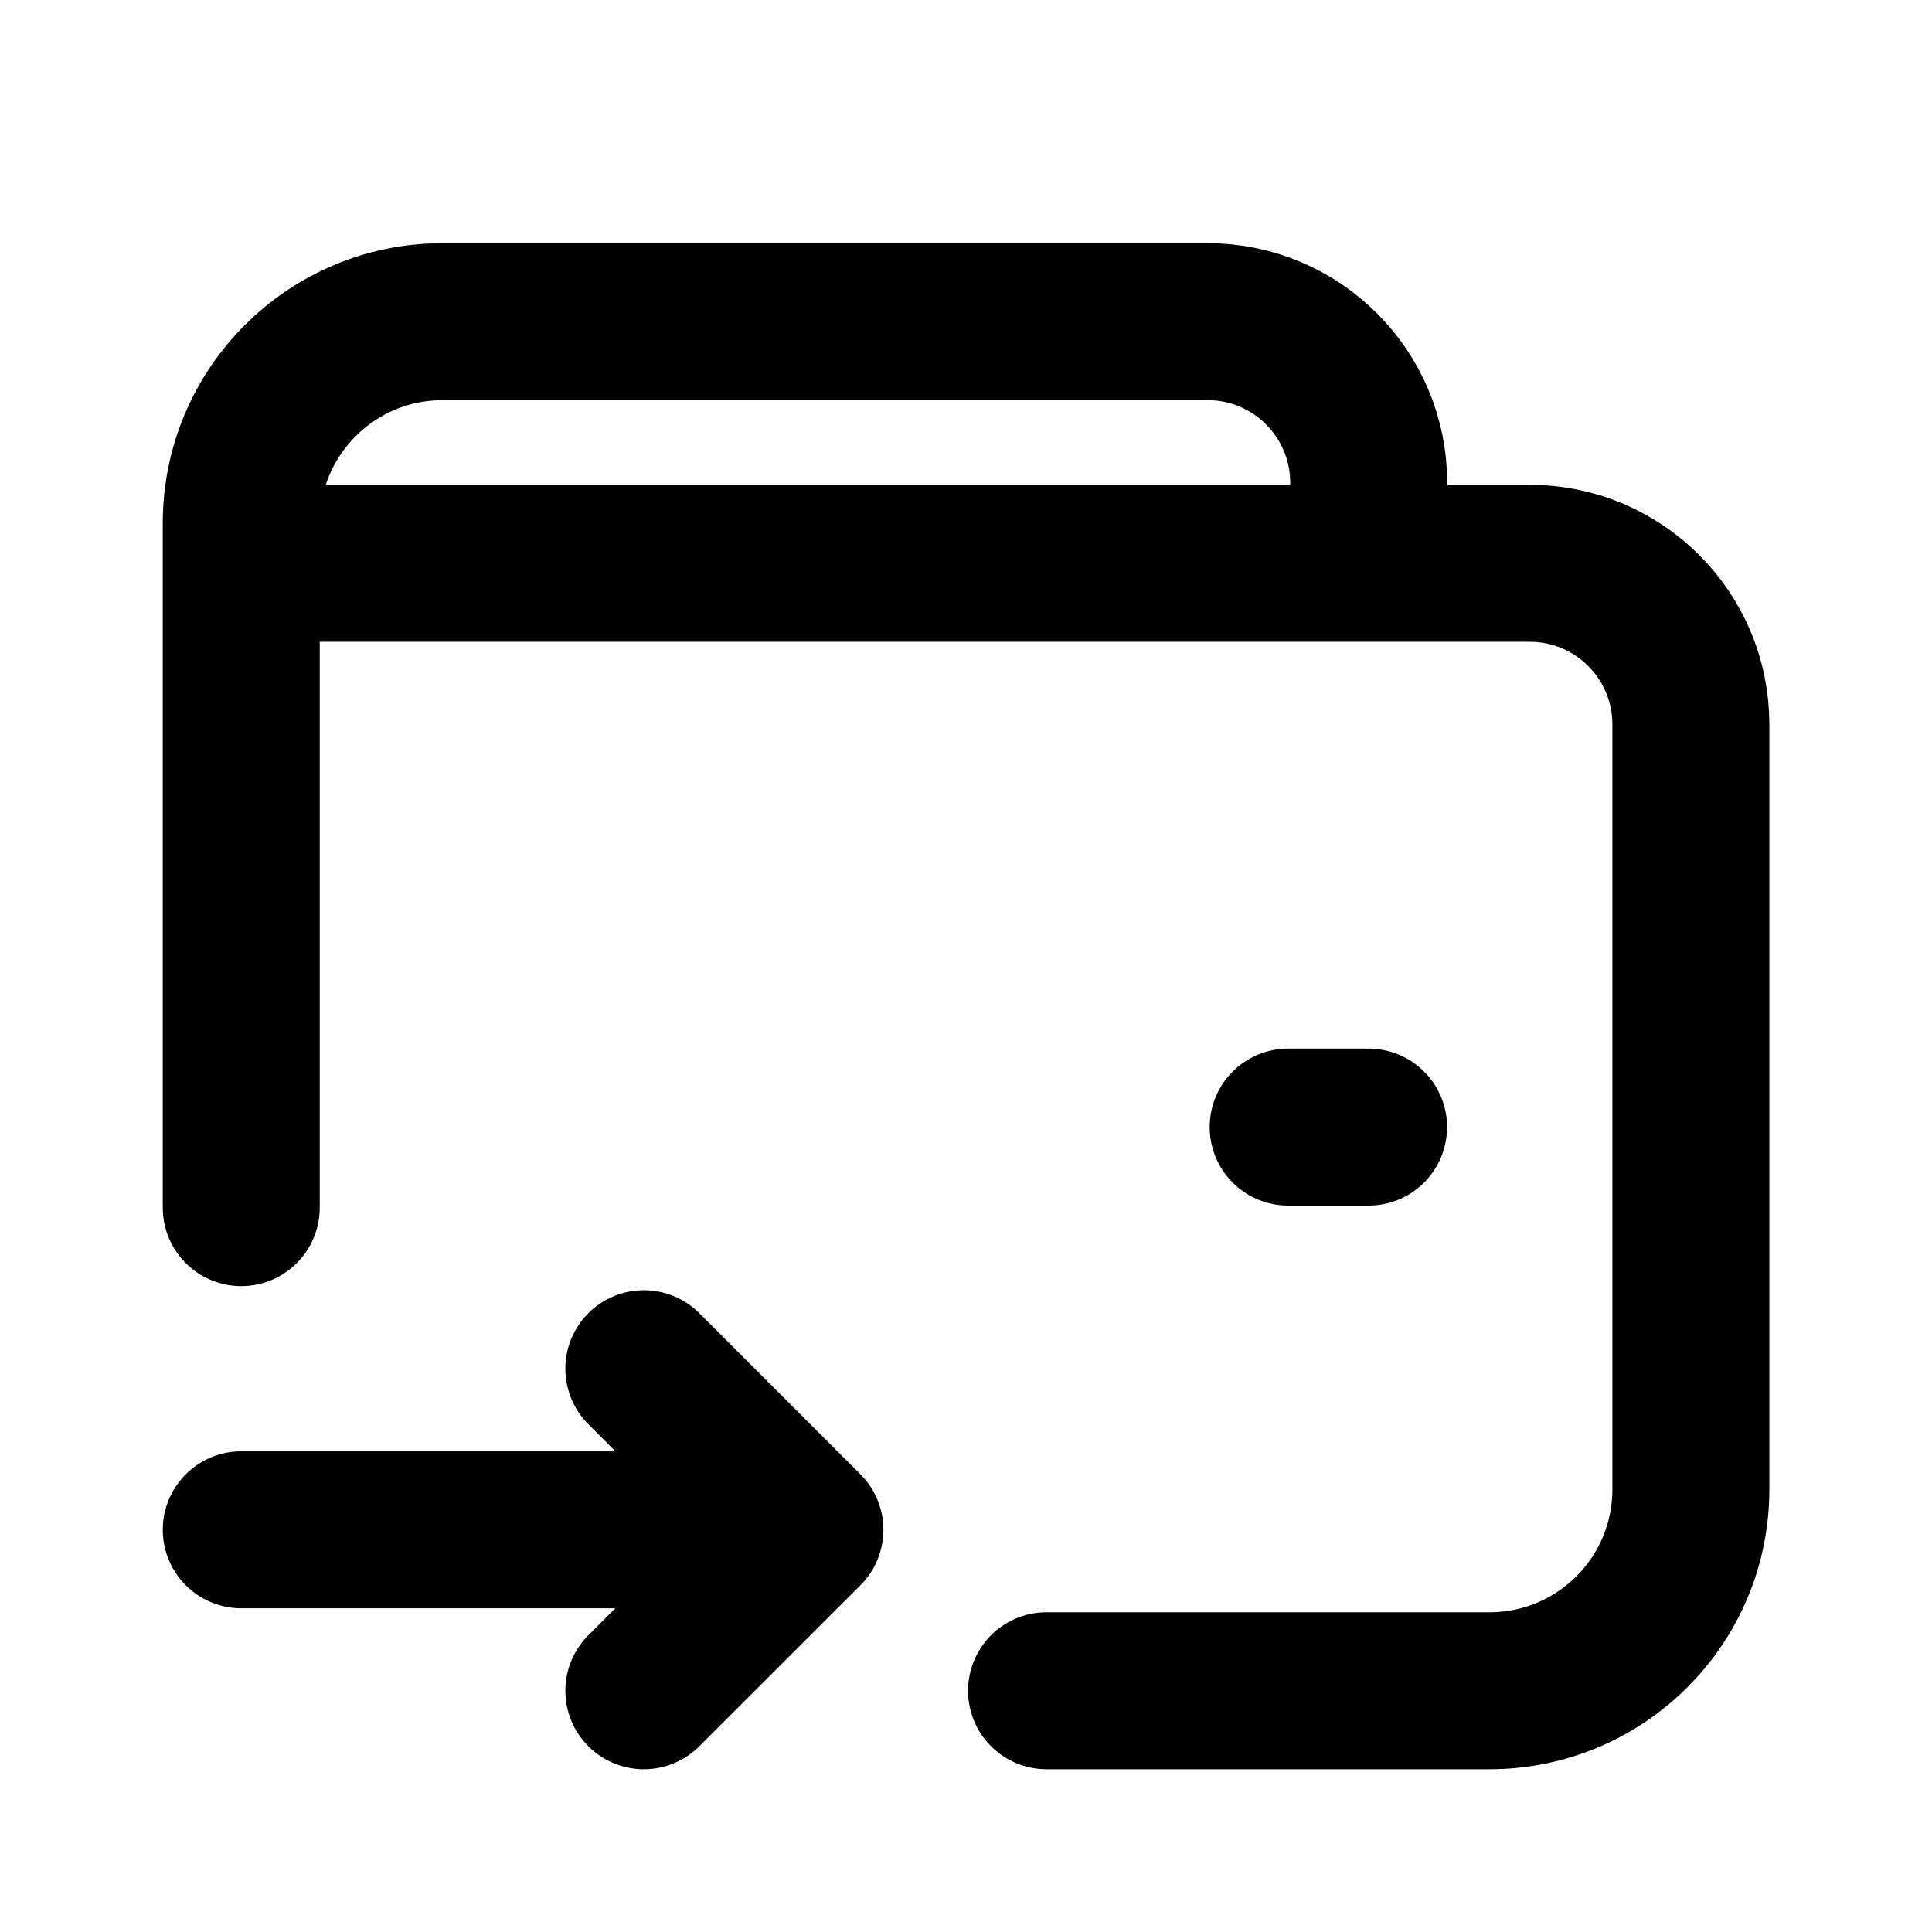
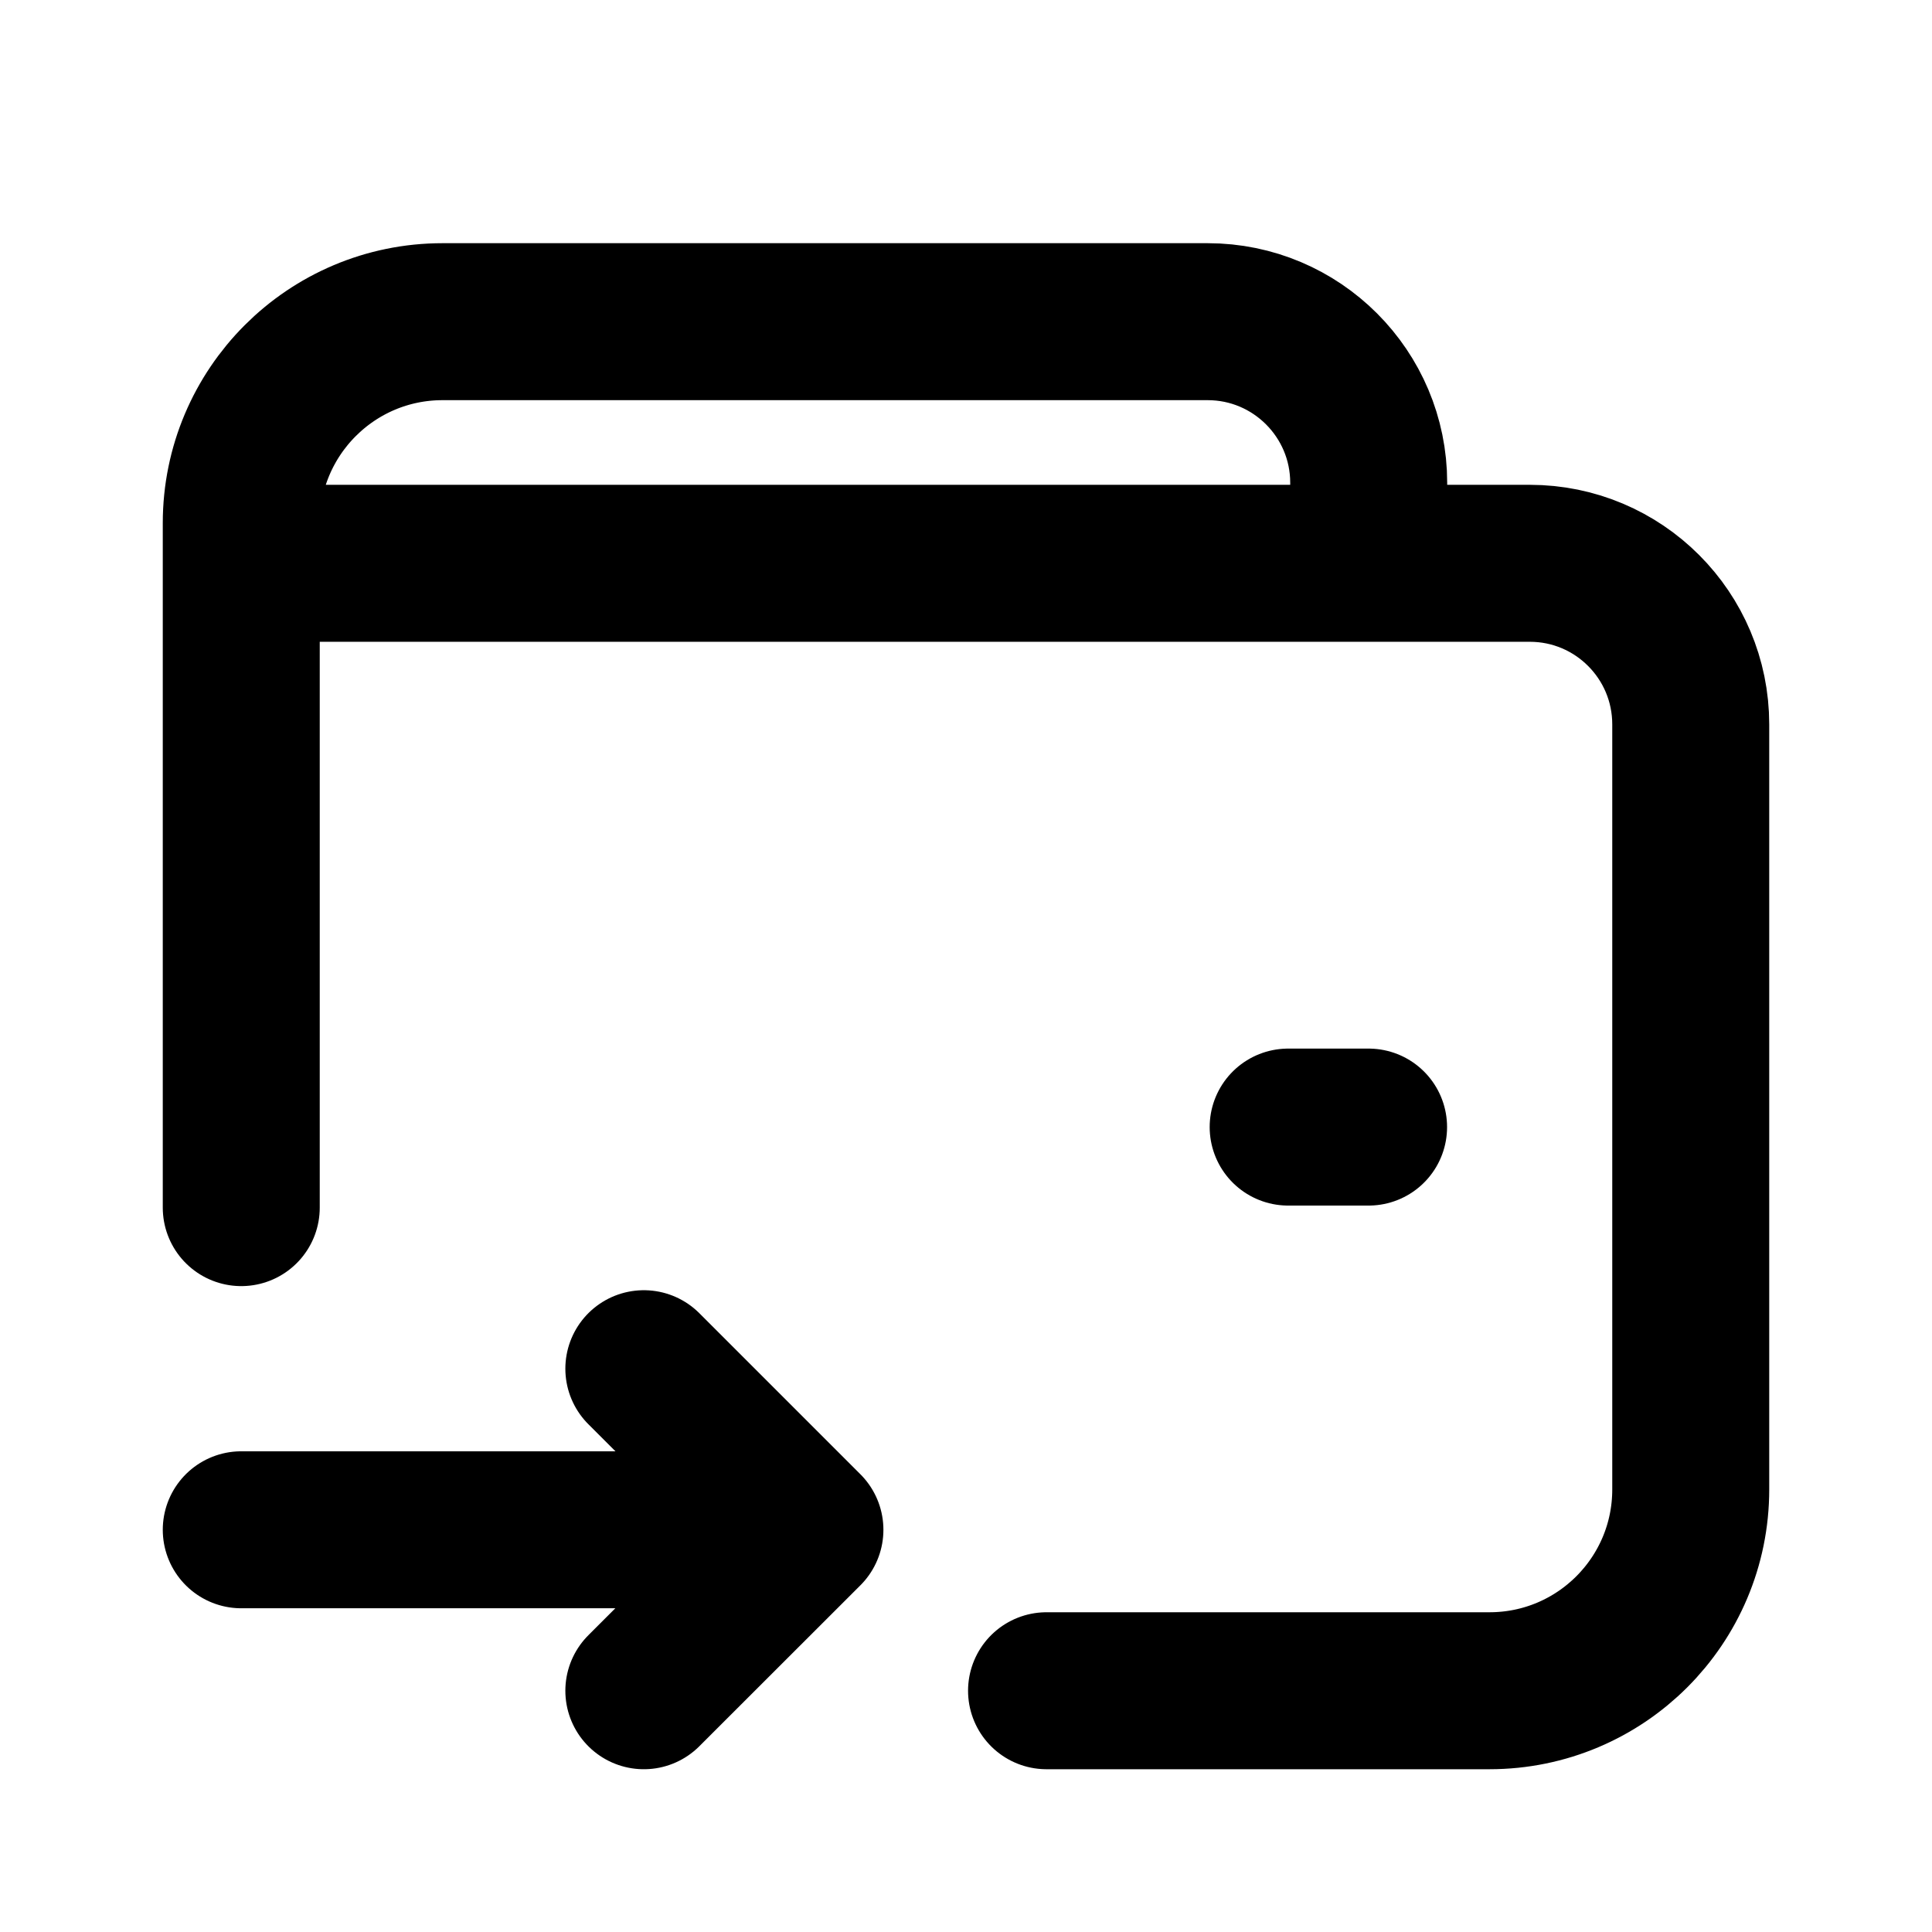
<svg xmlns="http://www.w3.org/2000/svg" width="16" height="16" viewBox="0 0 16 16" fill="none">
-   <path d="M1.998 4.665H12.669C13.405 4.665 14.003 5.262 14.003 5.999V12.335C14.003 13.256 13.256 14.002 12.335 14.002H8.667M11.335 4.665V3.998C11.335 3.262 10.738 2.664 10.001 2.664H3.665C2.744 2.664 1.998 3.411 1.998 4.332V10.001M6.666 12.669H1.998M5.332 11.335L6.666 12.669L5.332 14.002M11.334 9.334H10.668" stroke="black" stroke-width="1.3" stroke-linecap="round" stroke-linejoin="round" />
+   <path d="M1.998 4.665H12.669C13.405 4.665 14.002 5.262 14.002 5.999V12.335C14.002 13.256 13.256 14.002 12.335 14.002H8.667M11.335 4.665V3.998C11.335 3.262 10.738 2.664 10.001 2.664H3.665C2.744 2.664 1.998 3.411 1.998 4.332V10.001M6.666 12.669H1.998M5.332 11.335L6.666 12.669L5.332 14.002M11.334 9.334H10.668" stroke="black" stroke-width="1.3" stroke-linecap="round" stroke-linejoin="round" />
</svg>
